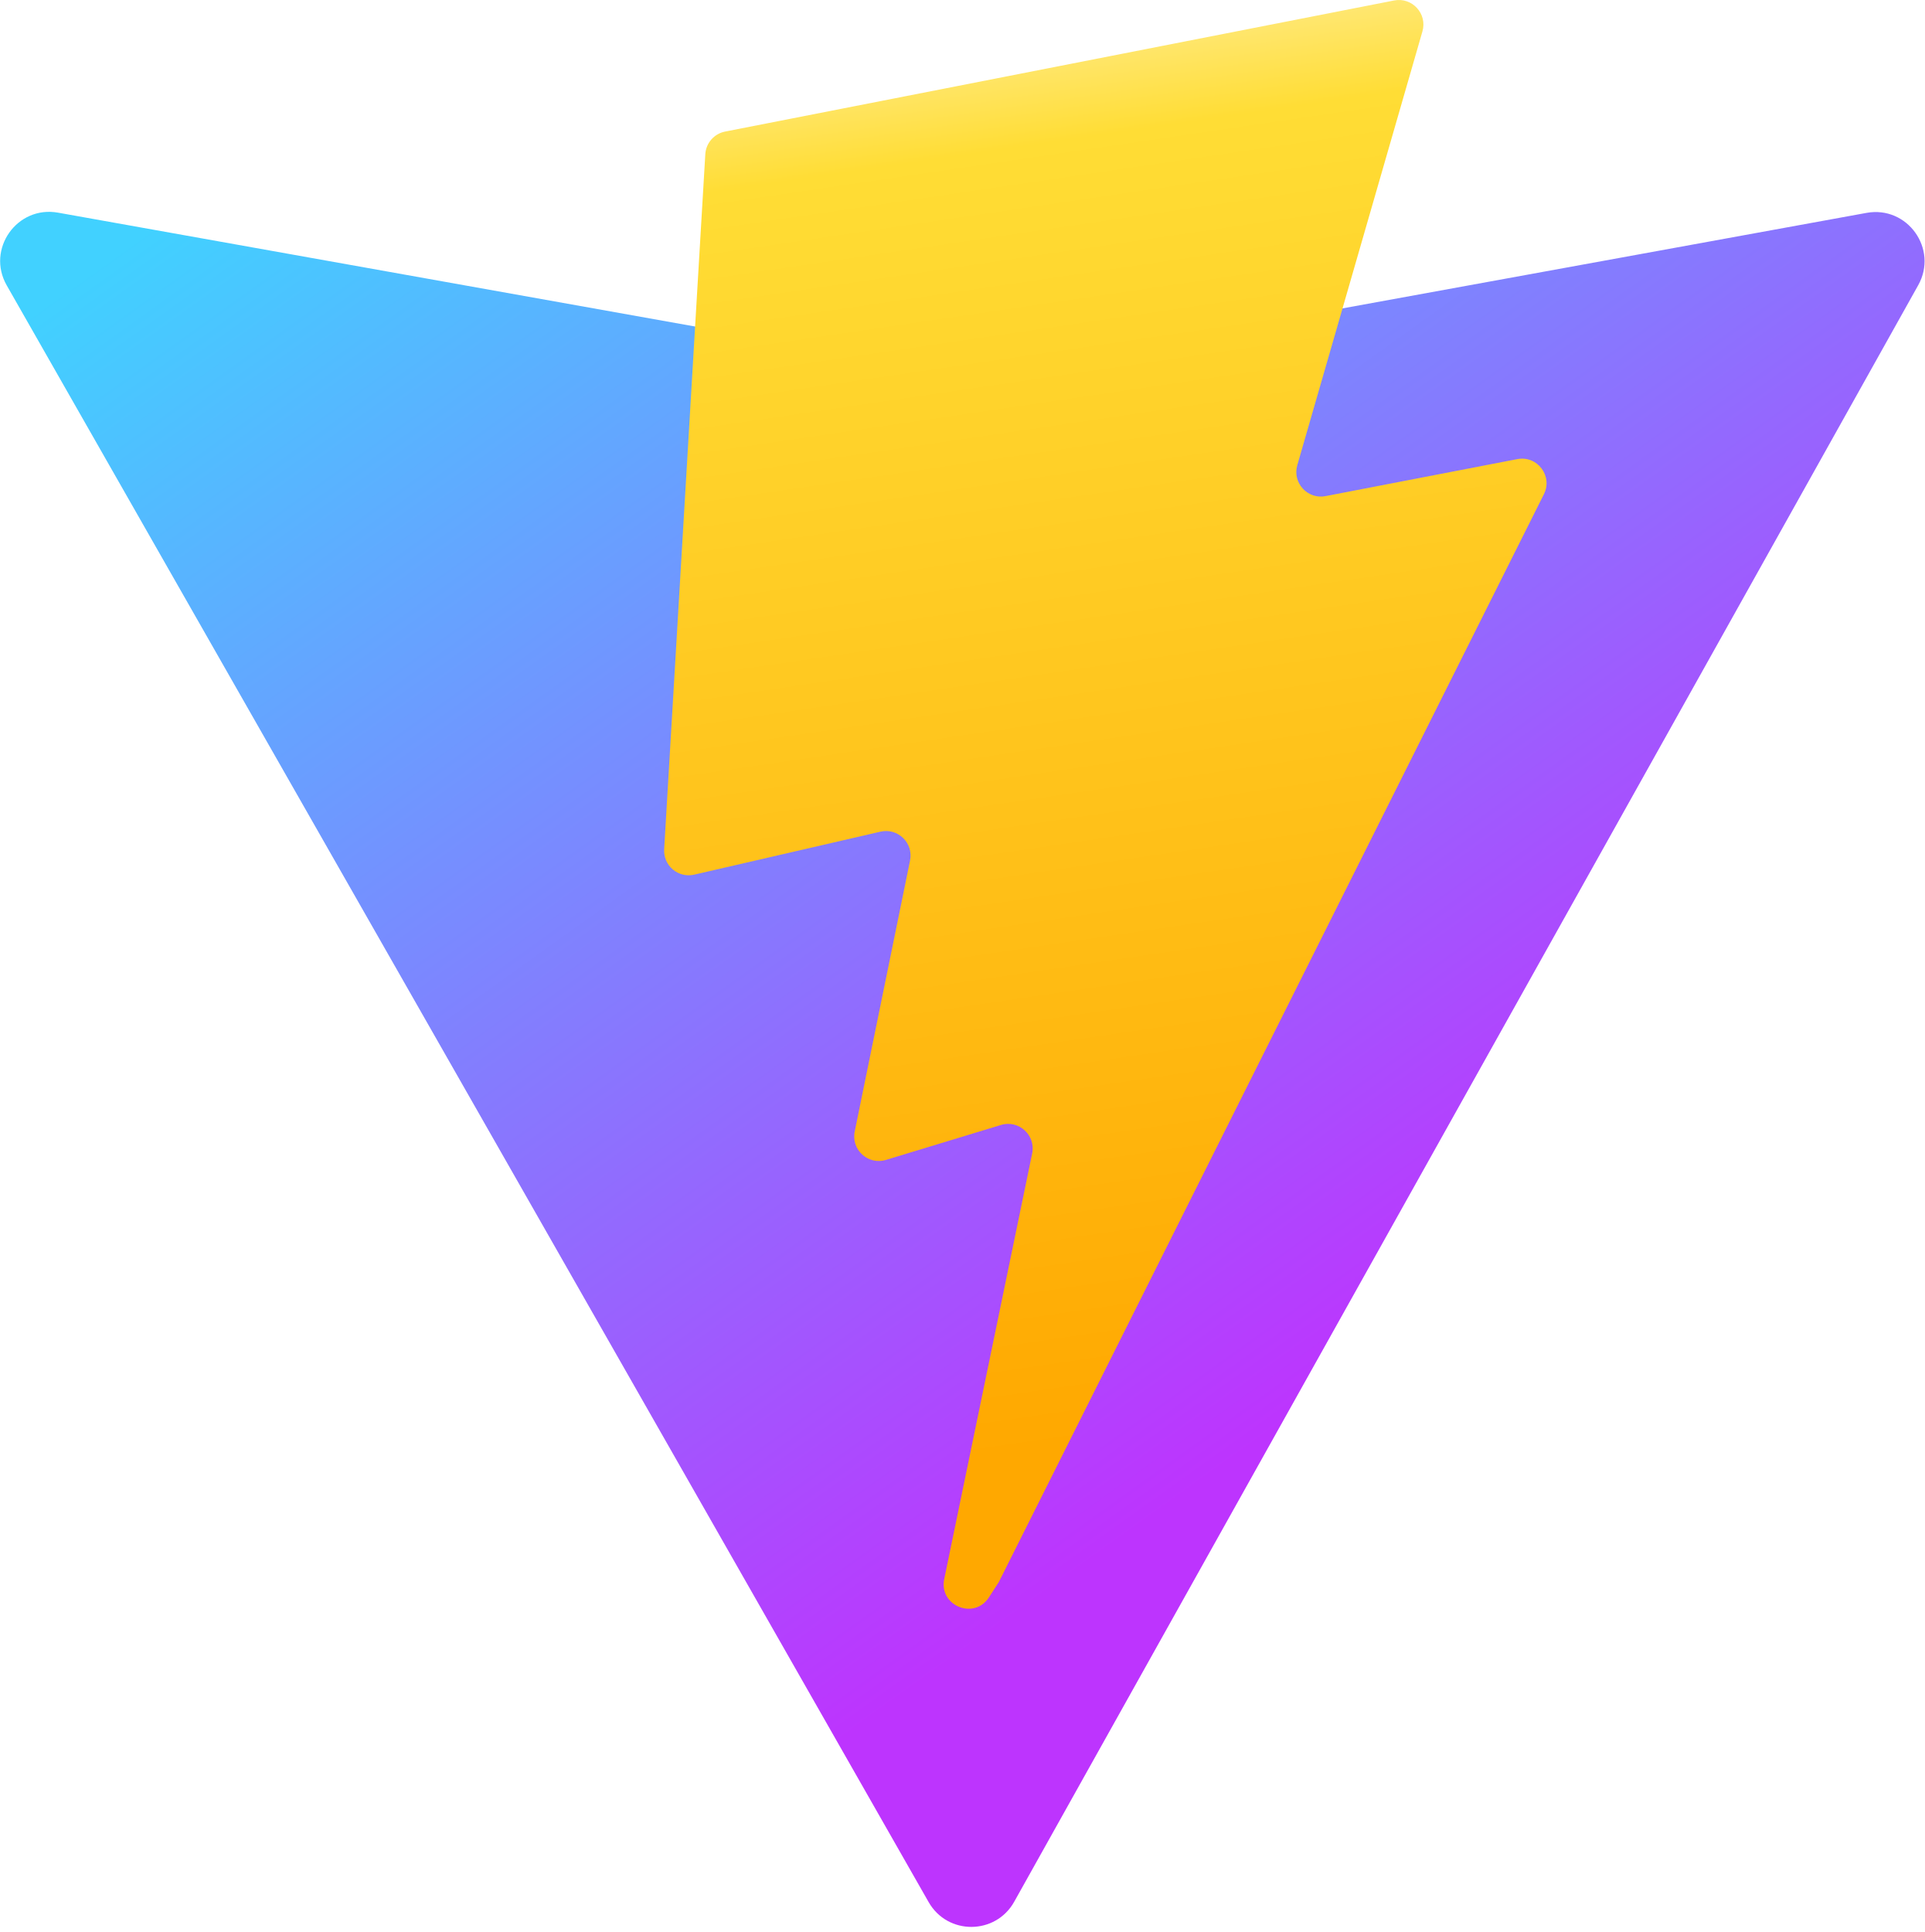
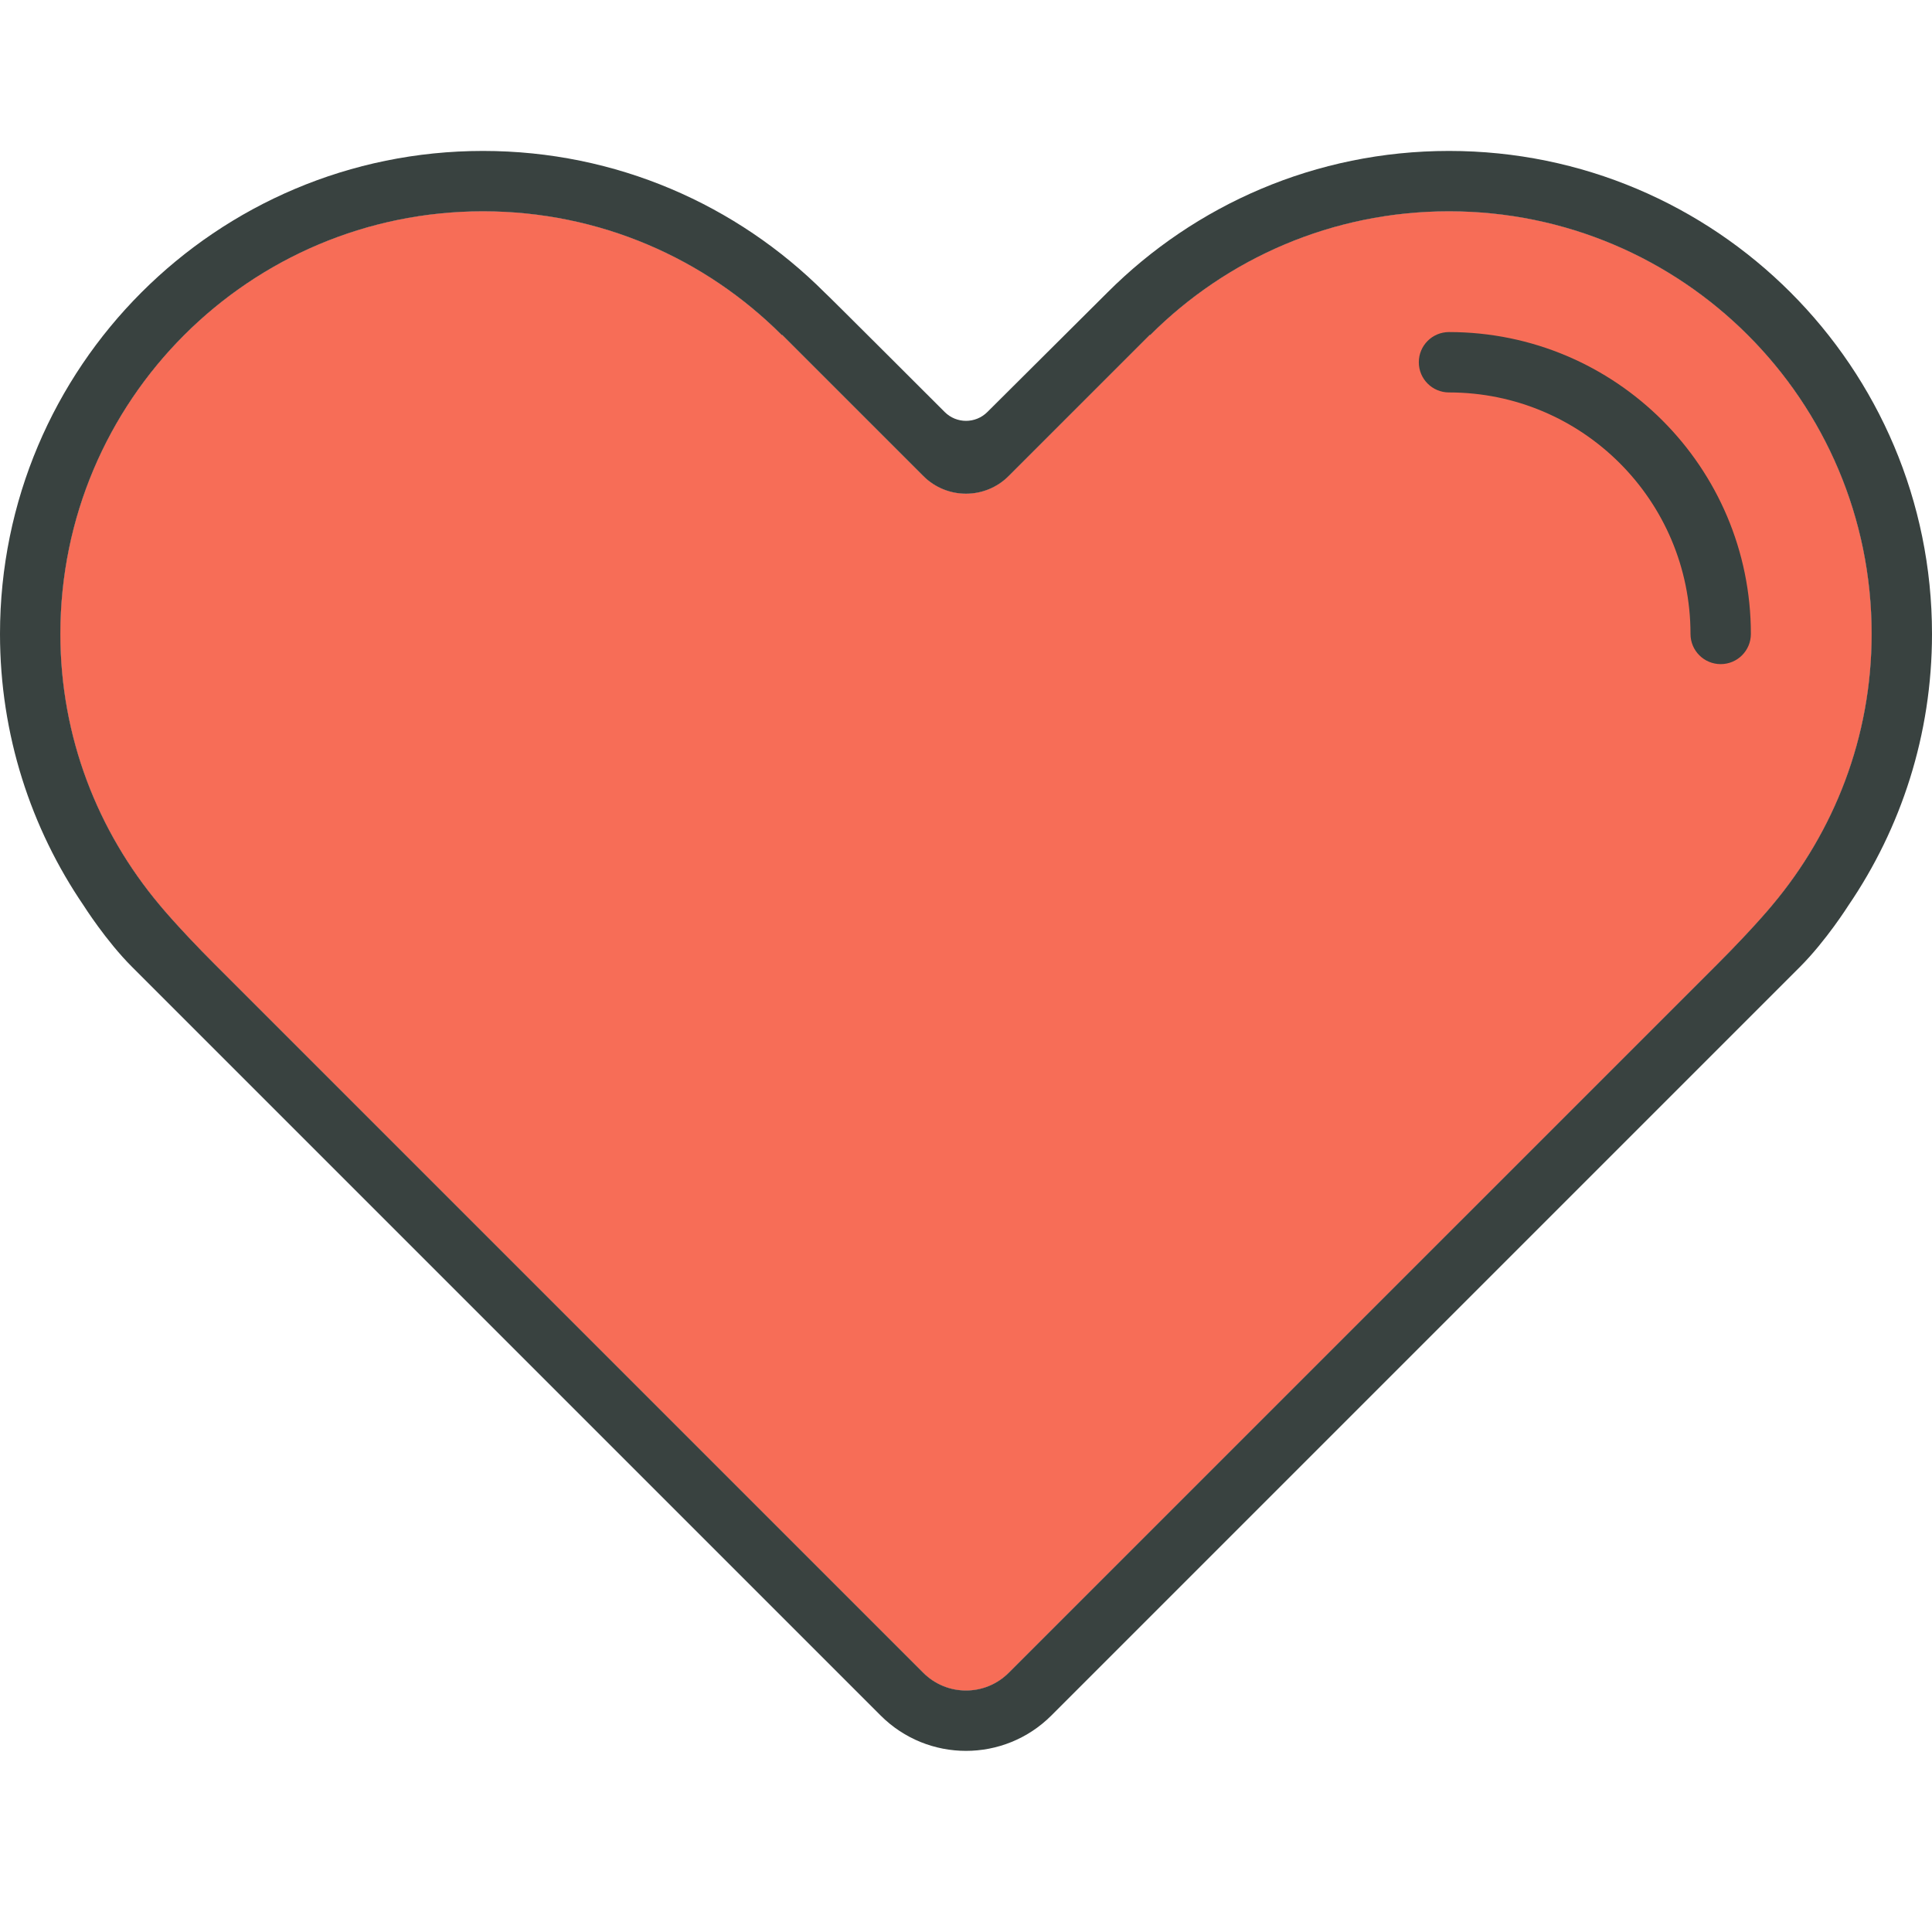
- <svg xmlns="http://www.w3.org/2000/svg" aria-hidden="true" role="img" class="iconify iconify--logos" width="31.88" height="32" preserveAspectRatio="xMidYMid meet" viewBox="0 0 256 257">
-   <defs>
-     <linearGradient id="IconifyId1813088fe1fbc01fb466" x1="-.828%" x2="57.636%" y1="7.652%" y2="78.411%">
-       <stop offset="0%" stop-color="#41D1FF" />
-       <stop offset="100%" stop-color="#BD34FE" />
-     </linearGradient>
-     <linearGradient id="IconifyId1813088fe1fbc01fb467" x1="43.376%" x2="50.316%" y1="2.242%" y2="89.03%">
-       <stop offset="0%" stop-color="#FFEA83" />
-       <stop offset="8.333%" stop-color="#FFDD35" />
-       <stop offset="100%" stop-color="#FFA800" />
-     </linearGradient>
-   </defs>
-   <path fill="url(#IconifyId1813088fe1fbc01fb466)" d="M255.153 37.938L134.897 252.976c-2.483 4.44-8.862 4.466-11.382.048L.875 37.958c-2.746-4.814 1.371-10.646 6.827-9.67l120.385 21.517a6.537 6.537 0 0 0 2.322-.004l117.867-21.483c5.438-.991 9.574 4.796 6.877 9.62Z" />
-   <path fill="url(#IconifyId1813088fe1fbc01fb467)" d="M185.432.063L96.44 17.501a3.268 3.268 0 0 0-2.634 3.014l-5.474 92.456a3.268 3.268 0 0 0 3.997 3.378l24.777-5.718c2.318-.535 4.413 1.507 3.936 3.838l-7.361 36.047c-.495 2.426 1.782 4.5 4.151 3.78l15.304-4.649c2.372-.72 4.652 1.36 4.15 3.788l-11.698 56.621c-.732 3.542 3.979 5.473 5.943 2.437l1.313-2.028l72.516-144.72c1.215-2.423-.88-5.186-3.54-4.672l-25.505 4.922c-2.396.462-4.435-1.77-3.759-4.114l16.646-57.705c.677-2.35-1.37-4.583-3.769-4.113Z" />
+ <svg xmlns="http://www.w3.org/2000/svg" version="1.0" id="Layer_1" width="800px" height="800px" viewBox="0 0 64 64" enable-background="new 0 0 64 64" xml:space="preserve">
+   <g>
+     <path fill="#F76D57" d="M58.714,29.977c0,0-0.612,0.75-1.823,1.961S33.414,55.414,33.414,55.414C33.023,55.805,32.512,56,32,56   s-1.023-0.195-1.414-0.586c0,0-22.266-22.266-23.477-23.477s-1.823-1.961-1.823-1.961C3.245,27.545,2,24.424,2,21   C2,13.268,8.268,7,16,7c3.866,0,7.366,1.566,9.899,4.101l0.009-0.009l4.678,4.677c0.781,0.781,2.047,0.781,2.828,0l4.678-4.677   l0.009,0.009C40.634,8.566,44.134,7,48,7c7.732,0,14,6.268,14,14C62,24.424,60.755,27.545,58.714,29.977z" />
+     <path fill="#F76D57" d="M58.714,29.977c0,0-0.612,0.75-1.823,1.961S33.414,55.414,33.414,55.414C33.023,55.805,32.512,56,32,56   s-1.023-0.195-1.414-0.586c0,0-22.266-22.266-23.477-23.477s-1.823-1.961-1.823-1.961C3.245,27.545,2,24.424,2,21   C2,13.268,8.268,7,16,7c3.866,0,7.366,1.566,9.899,4.101l0.009-0.009l4.678,4.677c0.781,0.781,2.047,0.781,2.828,0l4.678-4.677   l0.009,0.009C40.634,8.566,44.134,7,48,7c7.732,0,14,6.268,14,14C62,24.424,60.755,27.545,58.714,29.977z" />
+     <g>
+       <path fill="#394240" d="M48,5c-4.418,0-8.418,1.791-11.313,4.687l-3.979,3.961c-0.391,0.391-1.023,0.391-1.414,0    c0,0-3.971-3.97-3.979-3.961C24.418,6.791,20.418,5,16,5C7.163,5,0,12.163,0,21c0,3.338,1.024,6.436,2.773,9    c0,0,0.734,1.164,1.602,2.031s24.797,24.797,24.797,24.797C29.953,57.609,30.977,58,32,58s2.047-0.391,2.828-1.172    c0,0,23.93-23.93,24.797-24.797S61.227,30,61.227,30C62.976,27.436,64,24.338,64,21C64,12.163,56.837,5,48,5z M58.714,29.977    c0,0-0.612,0.75-1.823,1.961S33.414,55.414,33.414,55.414C33.023,55.805,32.512,56,32,56s-1.023-0.195-1.414-0.586    c0,0-22.266-22.266-23.477-23.477s-1.823-1.961-1.823-1.961C3.245,27.545,2,24.424,2,21C2,13.268,8.268,7,16,7    c3.866,0,7.366,1.566,9.899,4.101l0.009-0.009l4.678,4.677c0.781,0.781,2.047,0.781,2.828,0l4.678-4.677l0.009,0.009    C40.634,8.566,44.134,7,48,7c7.732,0,14,6.268,14,14C62,24.424,60.755,27.545,58.714,29.977z" />
+       <path fill="#394240" d="M48,11c-0.553,0-1,0.447-1,1s0.447,1,1,1c4.418,0,8,3.582,8,8c0,0.553,0.447,1,1,1s1-0.447,1-1    C58,15.478,53.522,11,48,11z" />
+     </g>
+   </g>
</svg>
